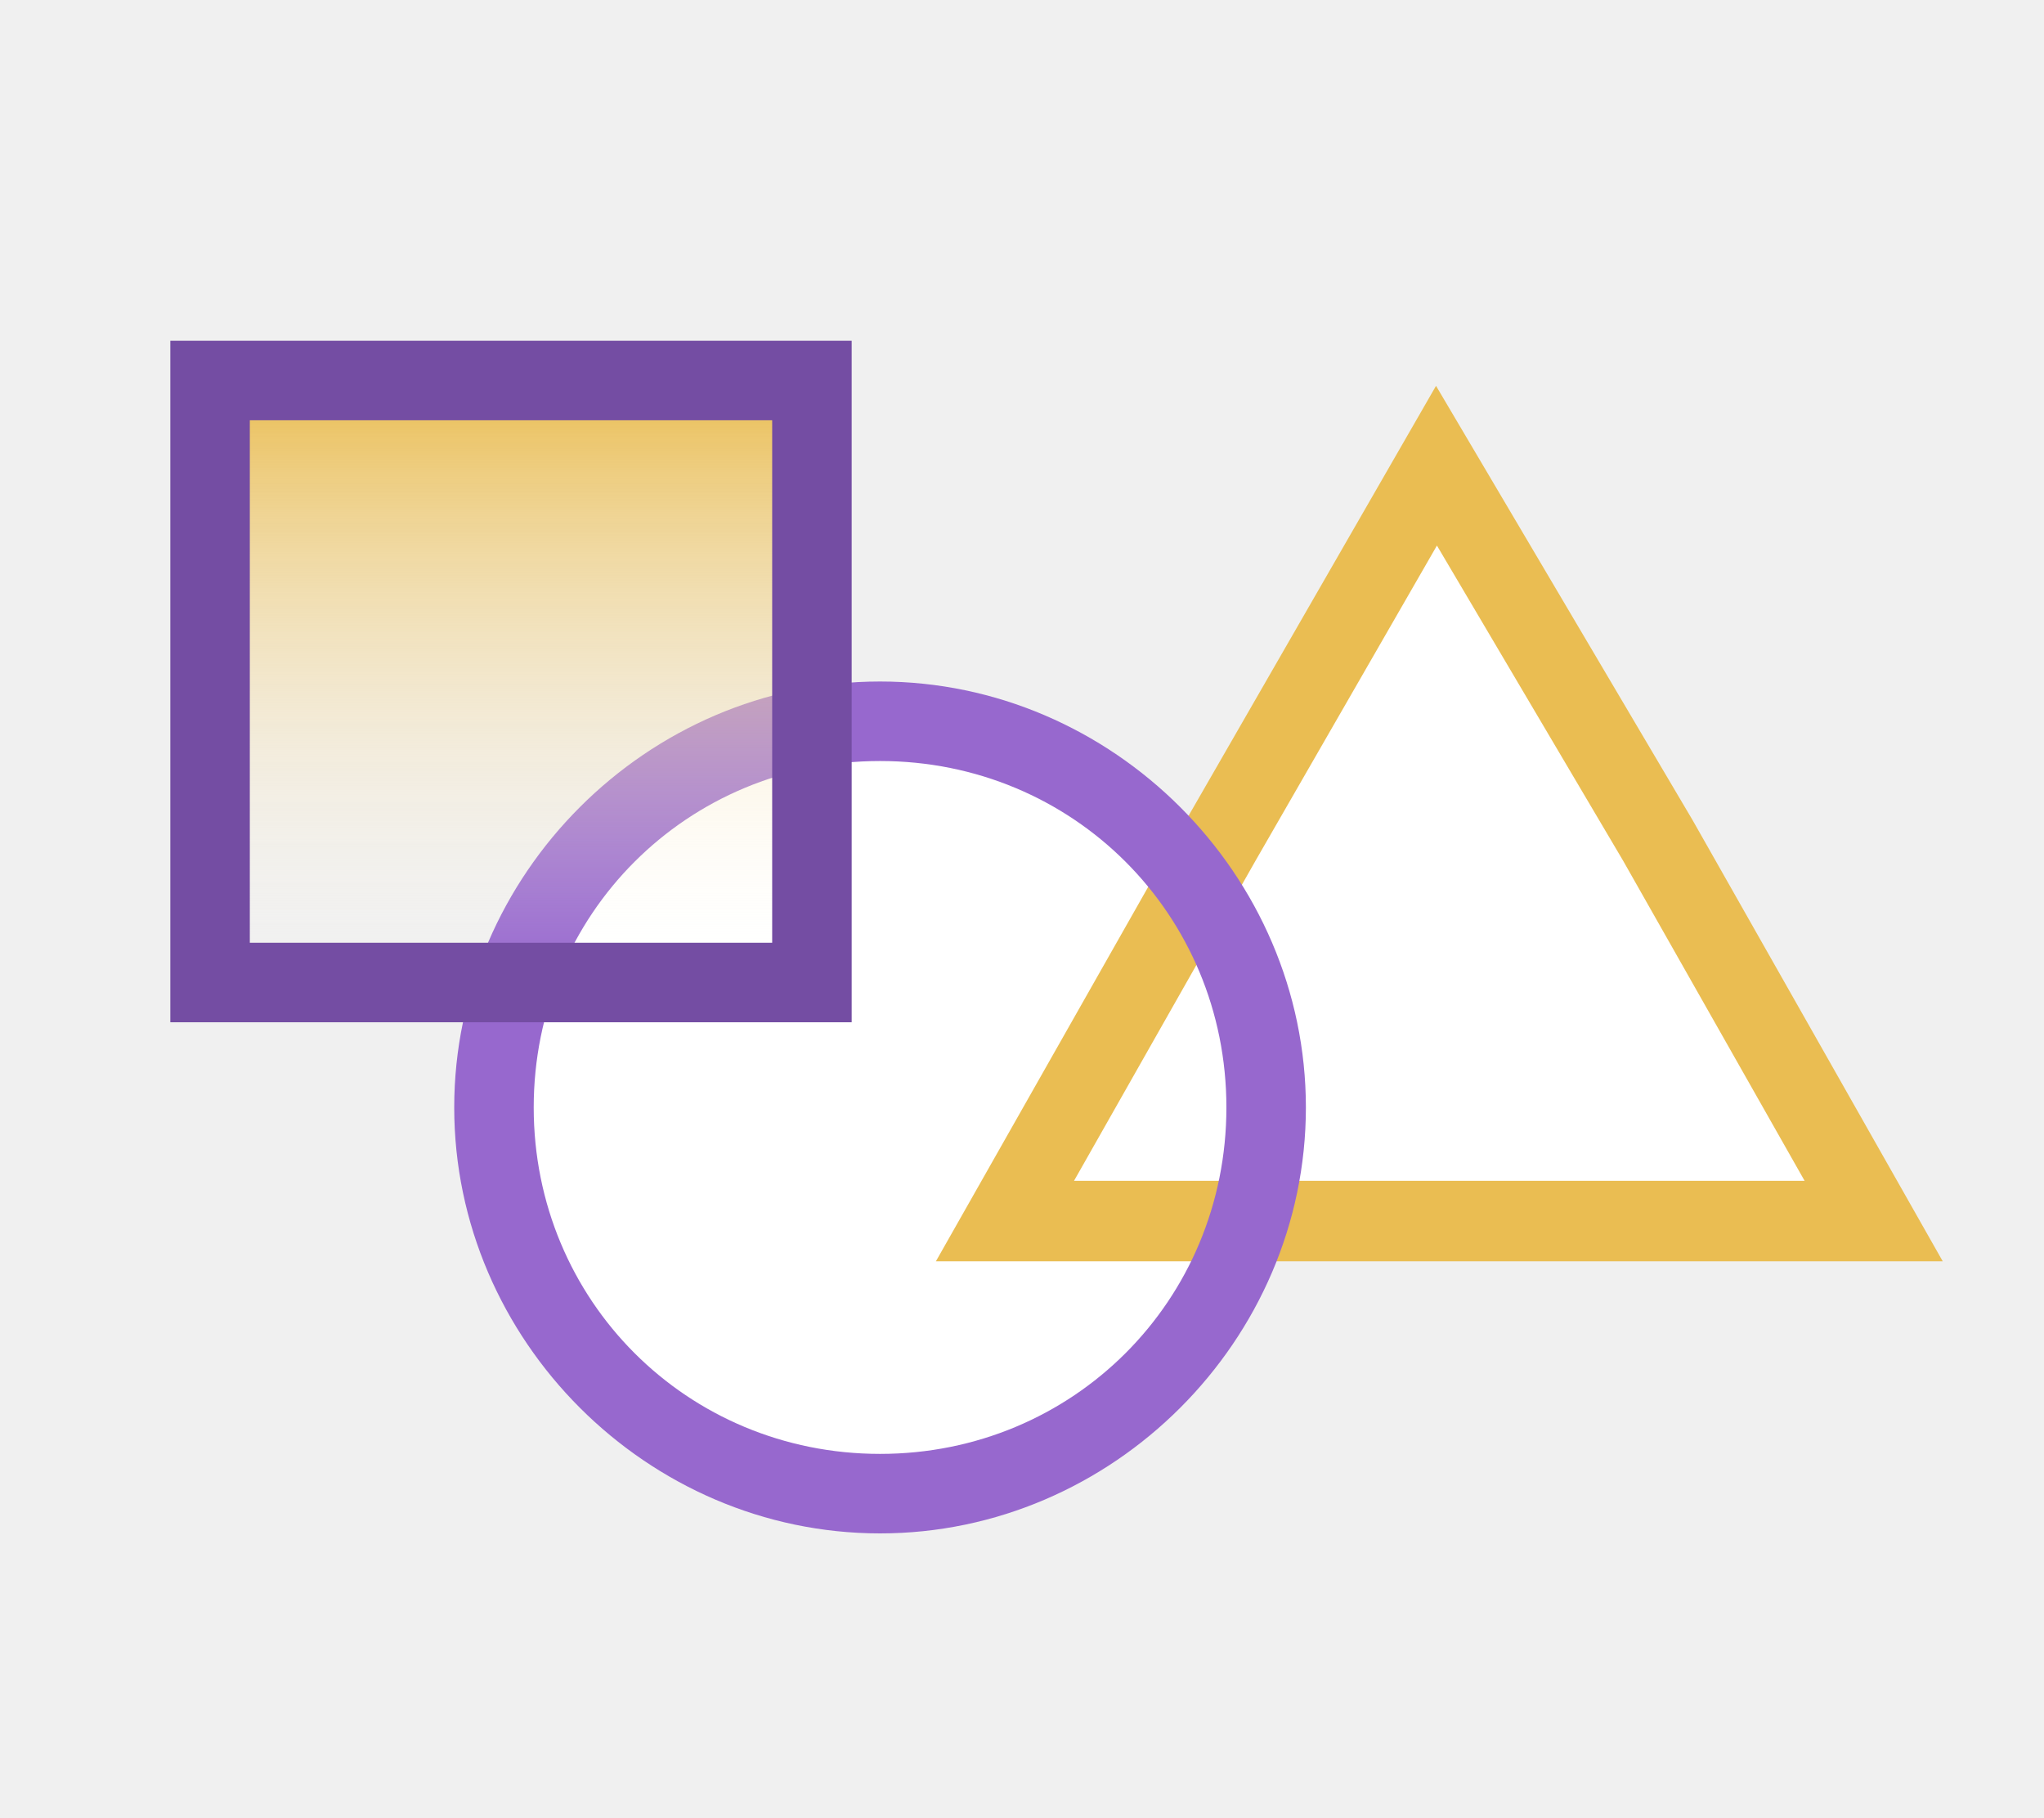
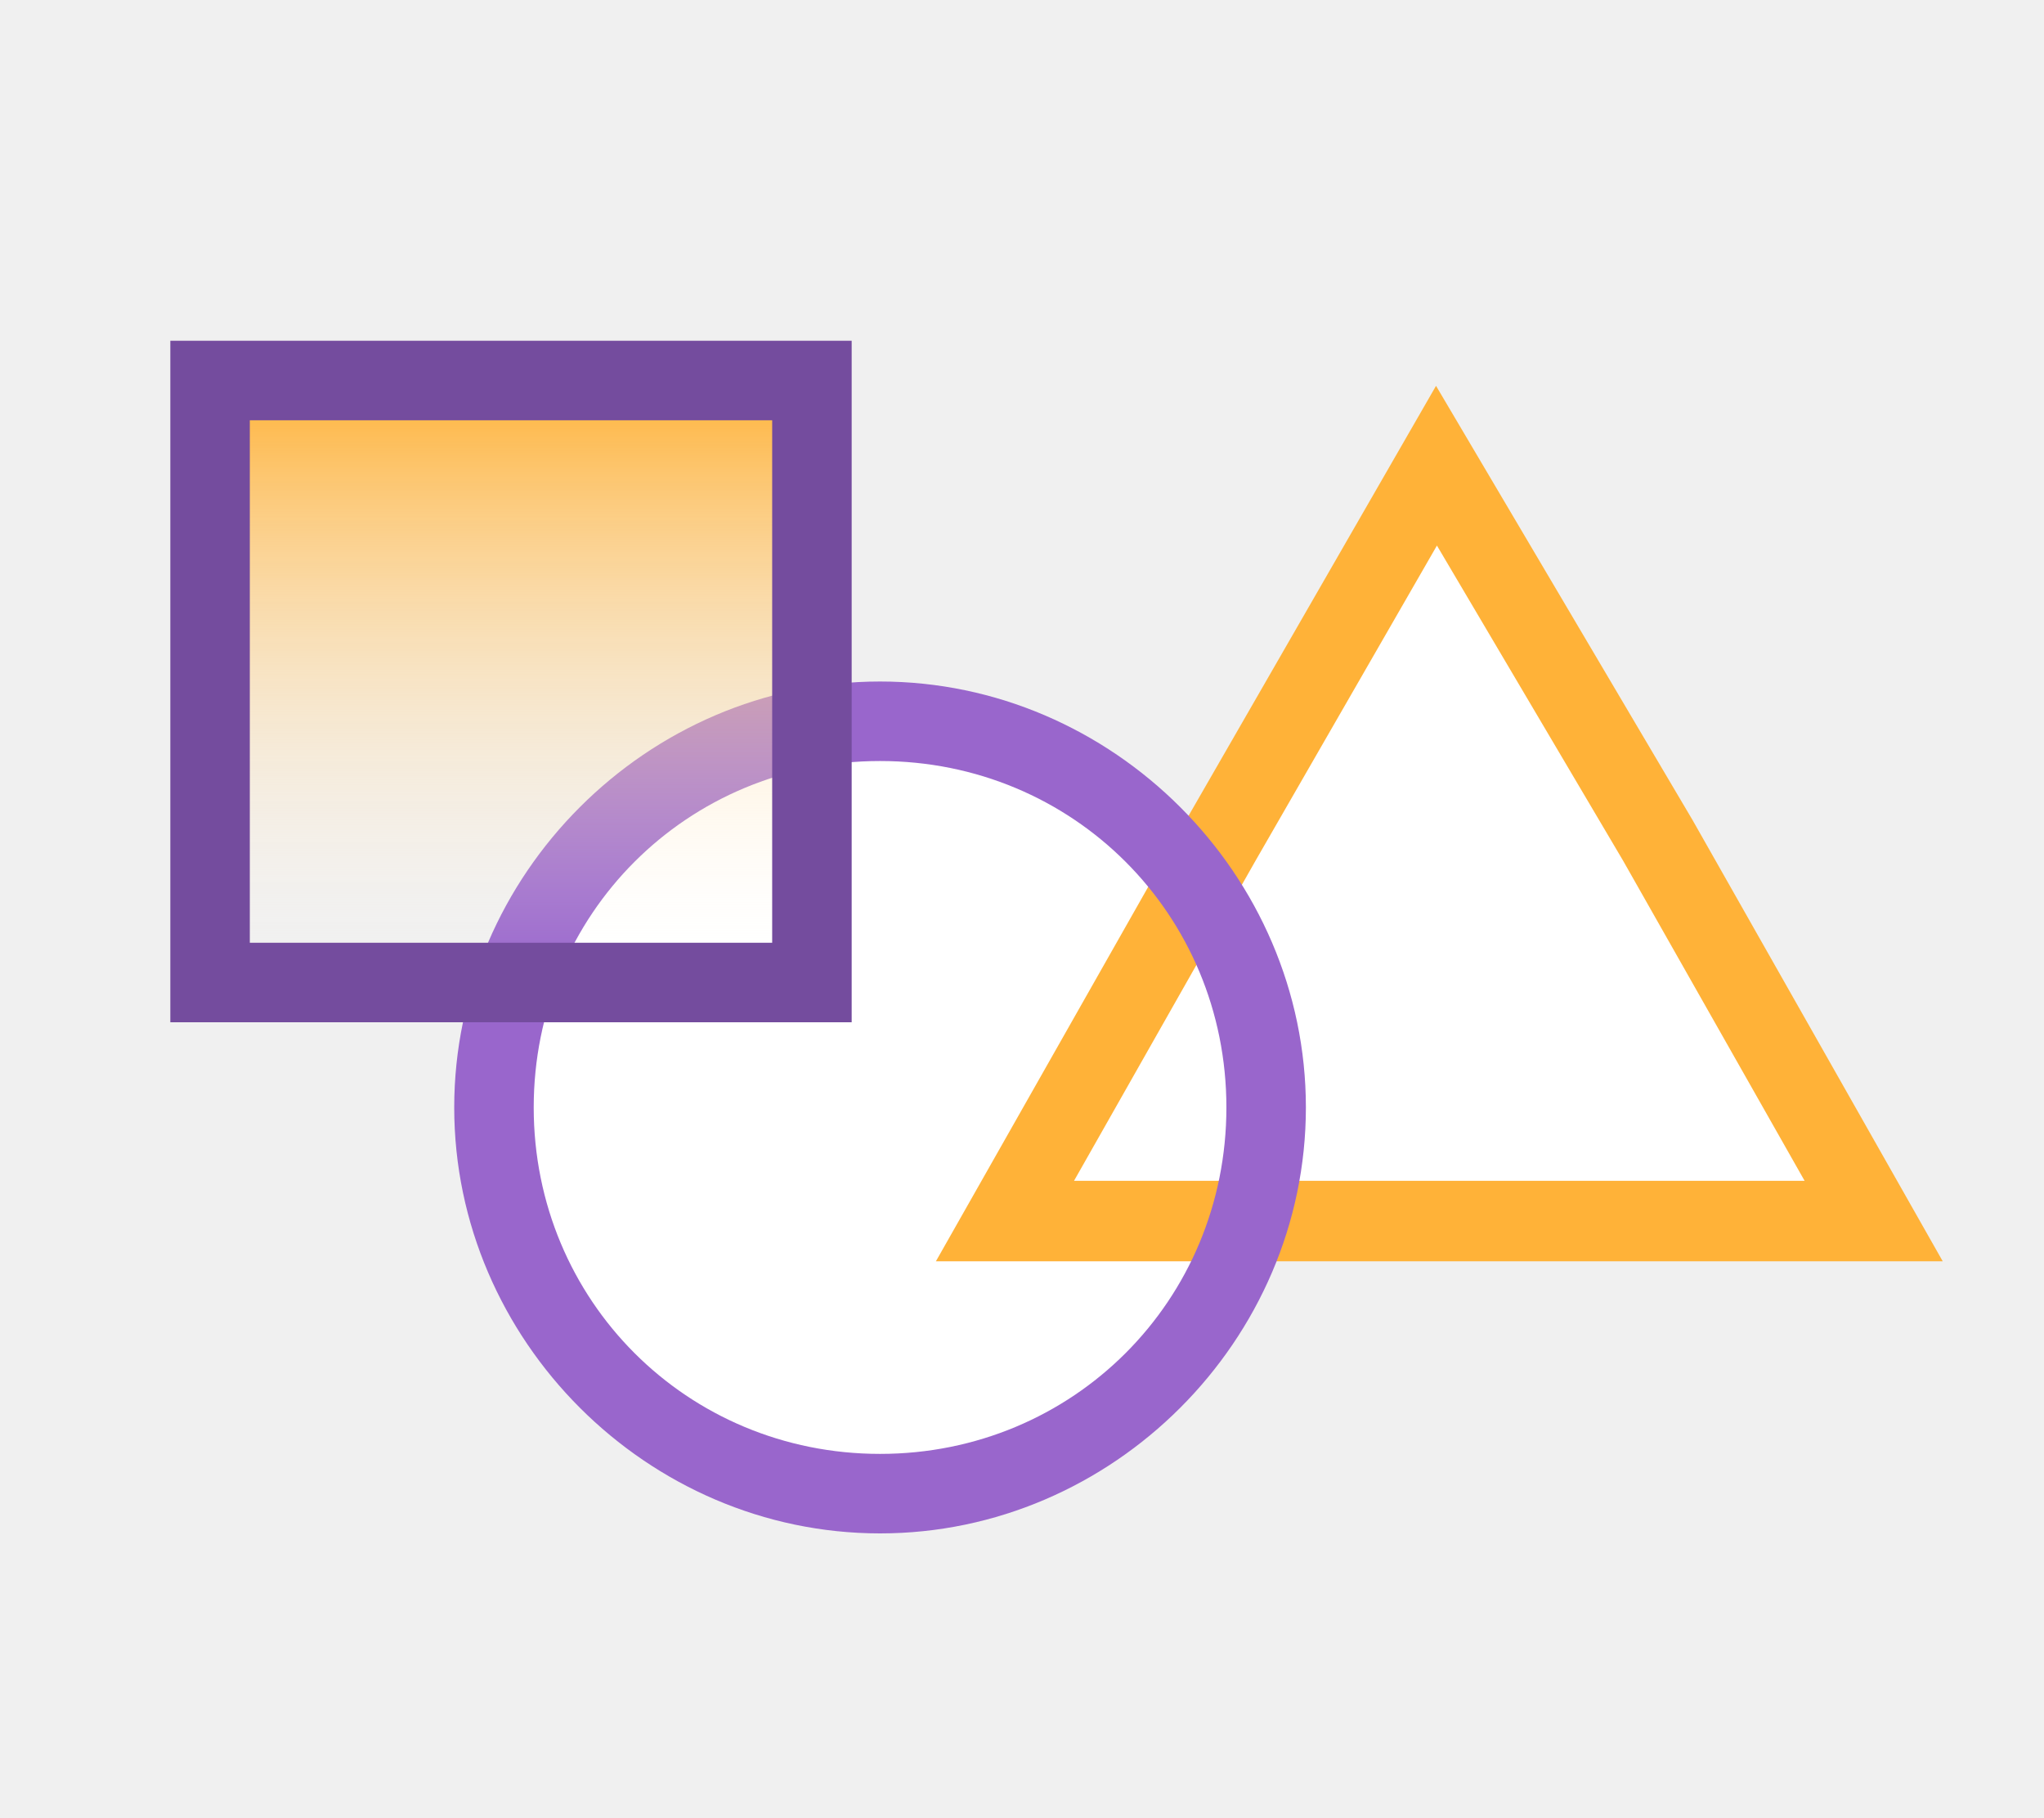
<svg xmlns="http://www.w3.org/2000/svg" version="1.1" id="Ebene_1" x="0px" y="0px" viewBox="0 0 36 32" style="enable-background:new 0 0 36 32;" xml:space="preserve">
  <style type="text/css">
	.st0{fill:#FFFFFF;}
- 	.st1{fill:#FFFFFF;stroke:#EABD52;stroke-width:1.417;stroke-miterlimit:10;}
- 	.st2{fill:#9768CE;}
+ 	.st1{fill:#FFFFFF;stroke:#FFB238;stroke-width:1.417;stroke-miterlimit:10;}
+ 	.st2{fill:#9966CC;}
	.st3{fill:url(#SVGID_1_);}
- 	.st4{fill:#744DA3;}
+ 	.st4{fill:#744C9E;}
</style>
  <circle class="st0" cx="15.4" cy="19.2" r="6.8" />
  <polygon class="st1" points="25.3,21.5 17.7,21.5 21.5,14.8 25.3,8.2 29.2,14.8 33,21.5 " />
  <g>
    <path class="st2" d="M15.5,13.4c3.4,0,6.1,2.7,6.1,6.1s-2.7,6.1-6.1,6.1s-6.1-2.7-6.1-6.1S12.1,13.4,15.5,13.4 M15.5,12   C11.4,12,8,15.4,8,19.5s3.4,7.5,7.5,7.5s7.5-3.4,7.5-7.5S19.6,12,15.5,12L15.5,12z" />
  </g>
  <g>
-     <linearGradient id="SVGID_1_" gradientUnits="userSpaceOnUse" x1="9" y1="25.3" x2="9" y2="14.717" gradientTransform="matrix(1 0 0 1 0 -8)">
+     <linearGradient id="SVGID_1_" gradientUnits="userSpaceOnUse" x1="9" y1="17.291" x2="9" y2="6.708">
      <stop offset="0" style="stop-color:#FFFFFF;stop-opacity:0" />
-       <stop offset="1" style="stop-color:#EABD52" />
+       <stop offset="1" style="stop-color:#FFB238" />
    </linearGradient>
    <rect x="3.7" y="6.7" class="st3" width="10.6" height="10.6" />
    <path class="st4" d="M13.6,7.4v9.2H4.4V7.4H13.6 M15,6H3v12h12V6L15,6z" />
  </g>
</svg>
